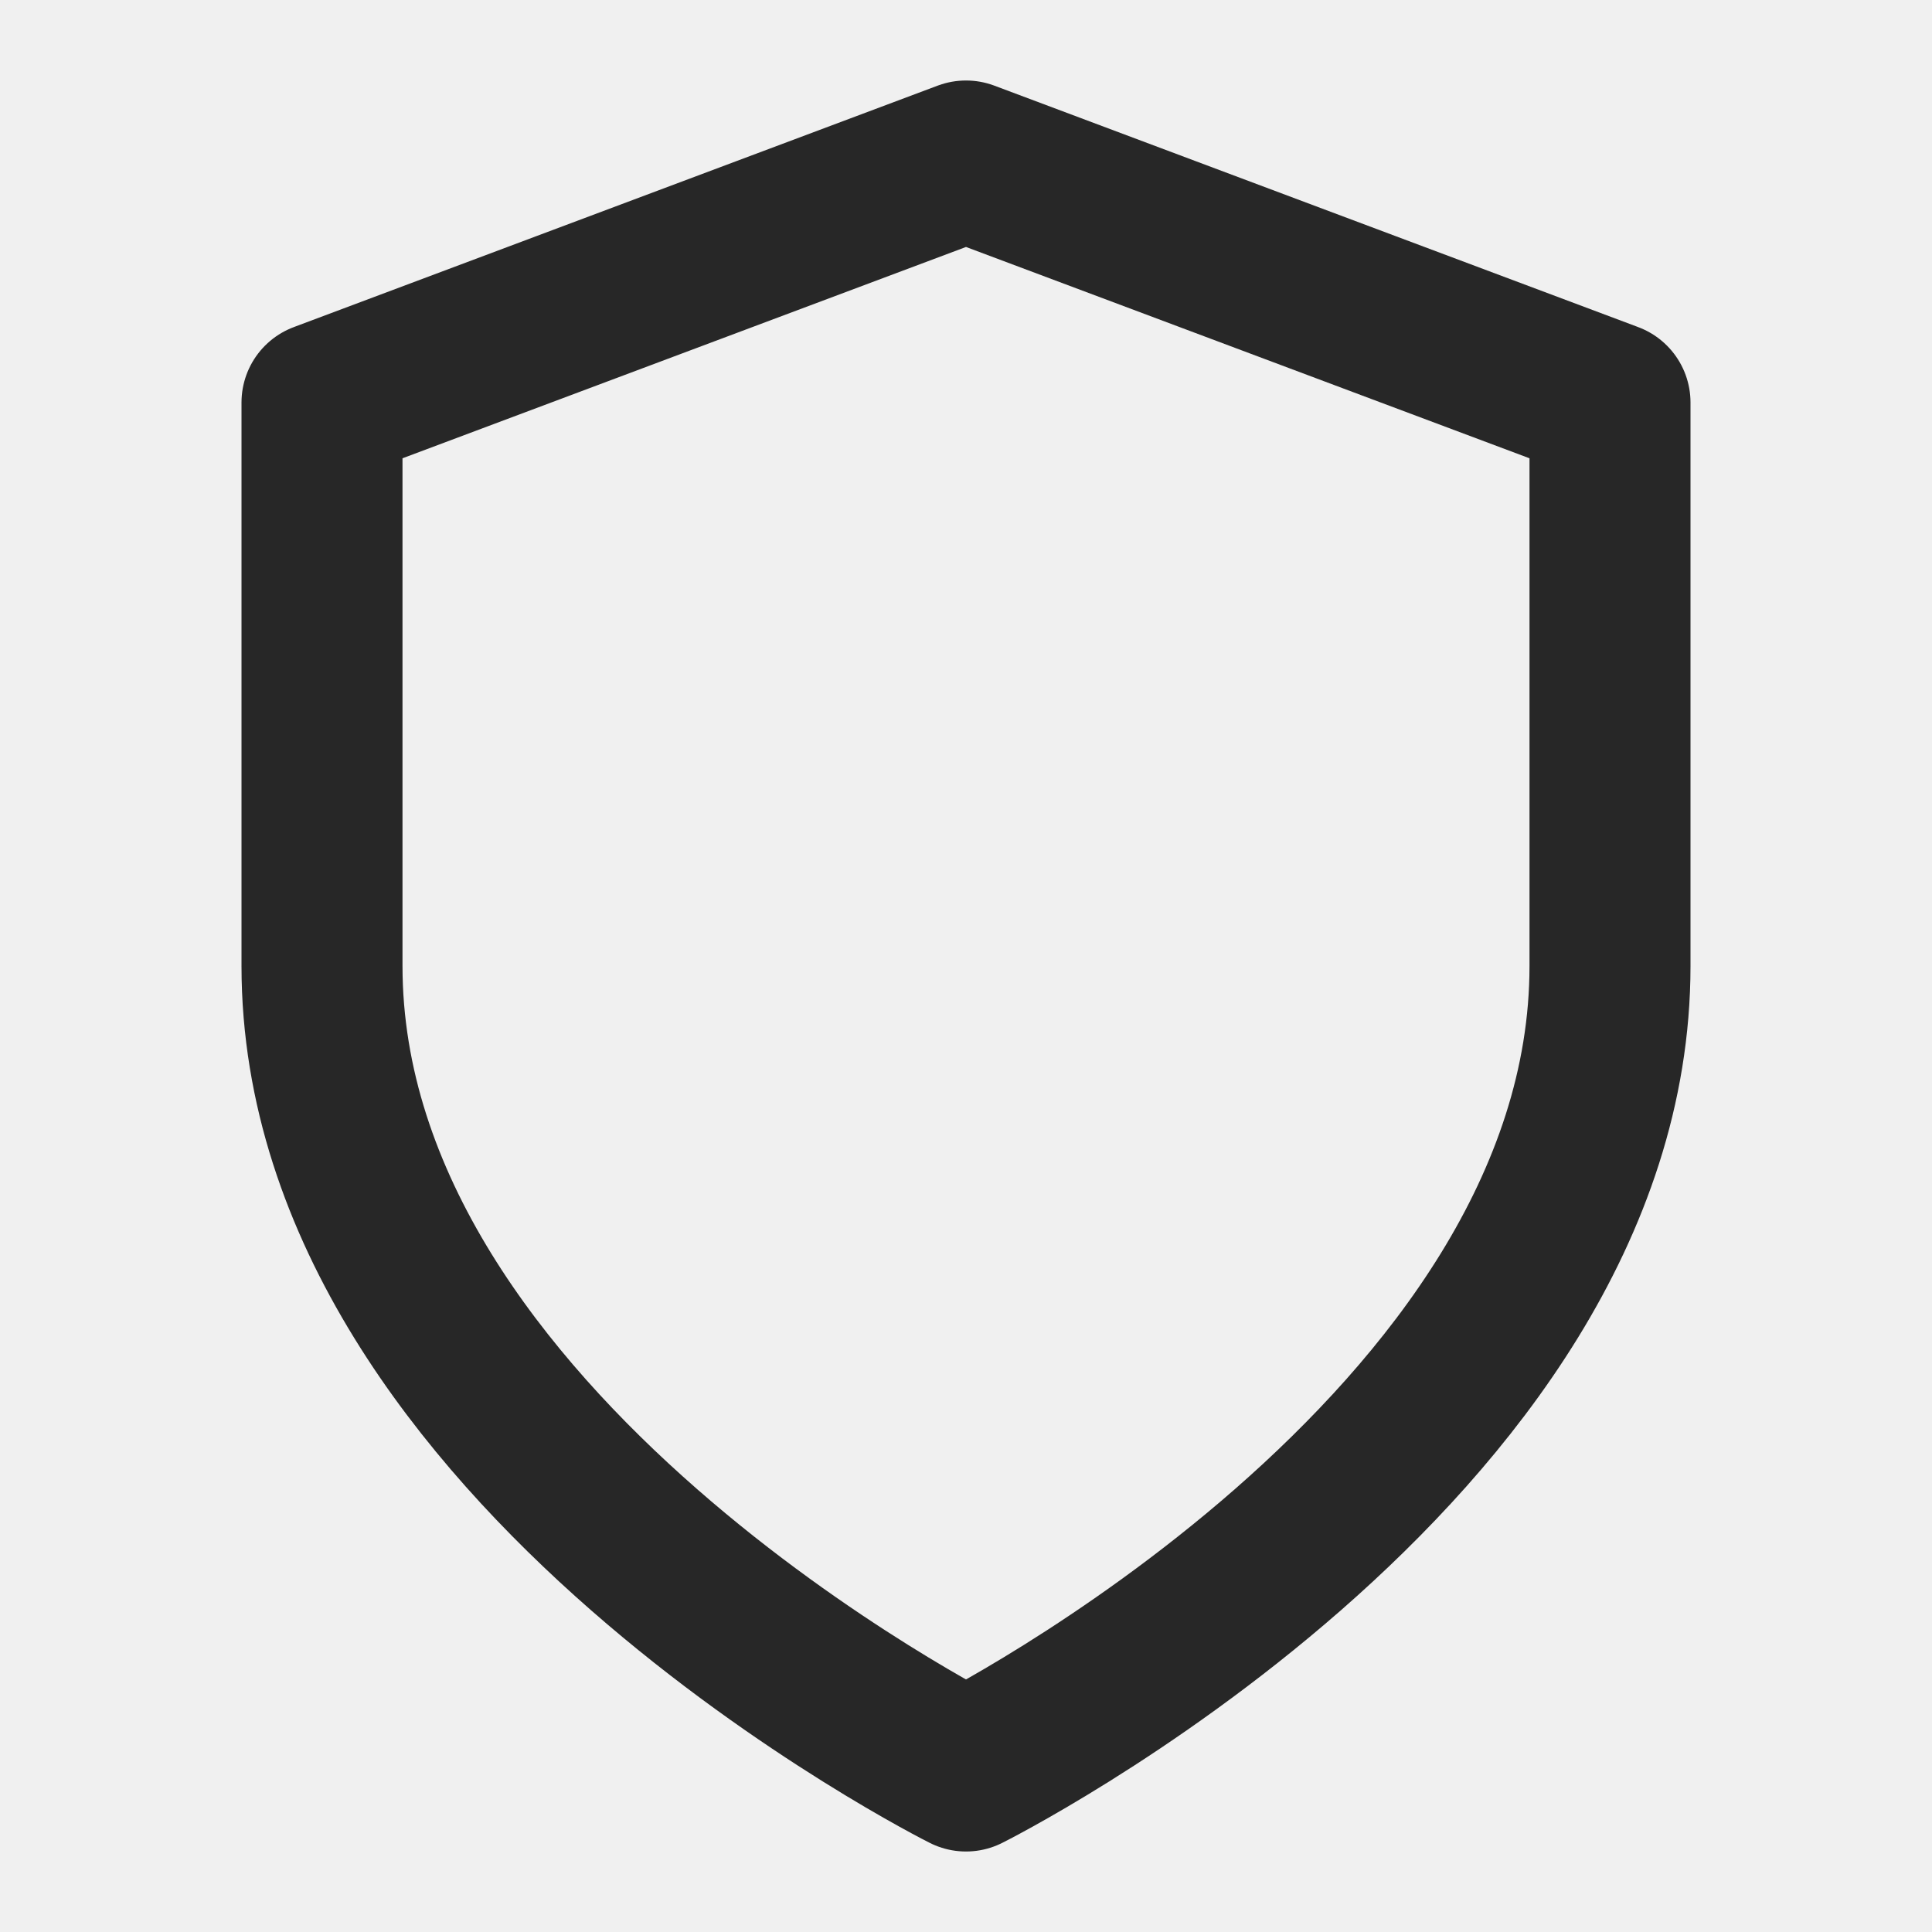
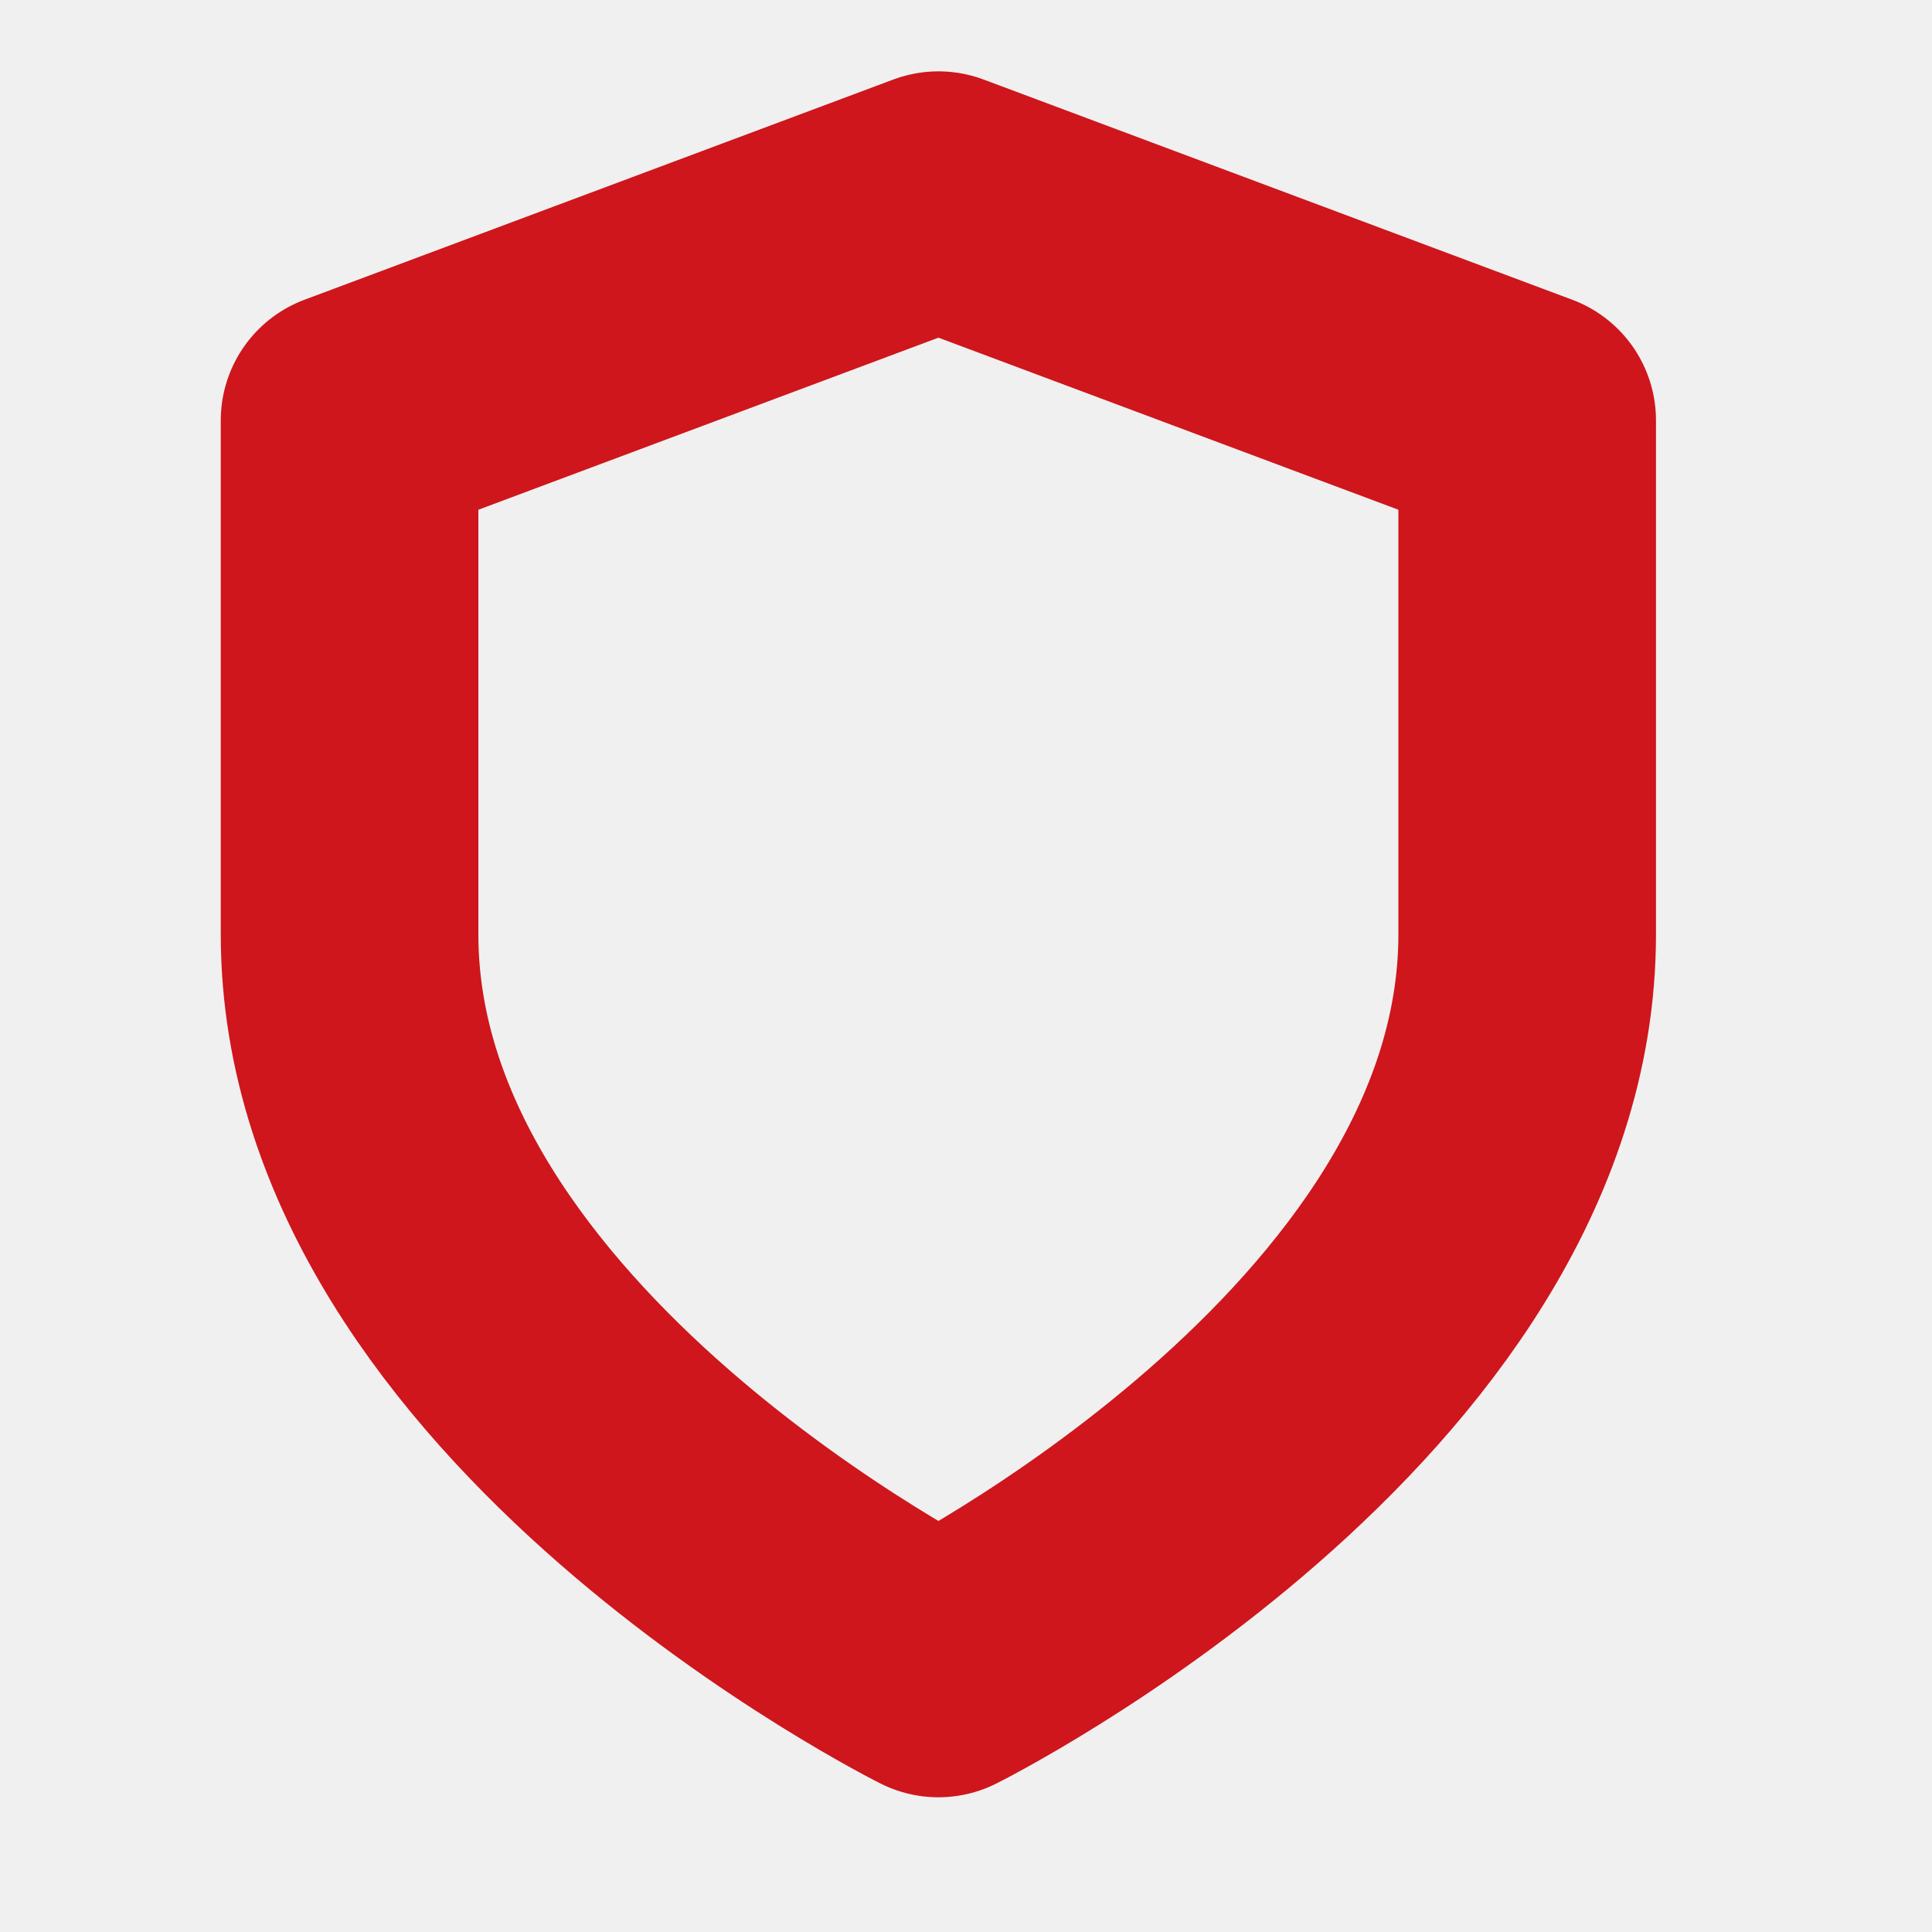
- <svg xmlns="http://www.w3.org/2000/svg" width="24" height="24" viewBox="0 0 24 24" fill="none">
-   <path d="M12 22C12 22 20 18 20 12V5L12 2L4 5V12C4 18 12 22 12 22Z" stroke="#272727" stroke-width="2" stroke-linecap="round" stroke-linejoin="round" />
+ <svg xmlns="http://www.w3.org/2000/svg" width="15" height="15" viewBox="0 0 15 15" fill="none">
+   <g clip-path="url(#clip0_2530_947)">
+     <path d="M7.286 12.954C7.286 12.954 11.857 10.674 11.857 7.254V3.264L7.286 1.554L2.714 3.264V7.254C2.714 10.674 7.286 12.954 7.286 12.954Z" stroke="#CE161C" stroke-width="2" stroke-linecap="round" stroke-linejoin="round" />
+   </g>
+   <defs>
+     <clipPath id="clip0_2530_947">
+       <rect width="13.714" height="13.68" fill="white" transform="translate(0.428589 0.414307)" />
+     </clipPath>
+   </defs>
</svg>
